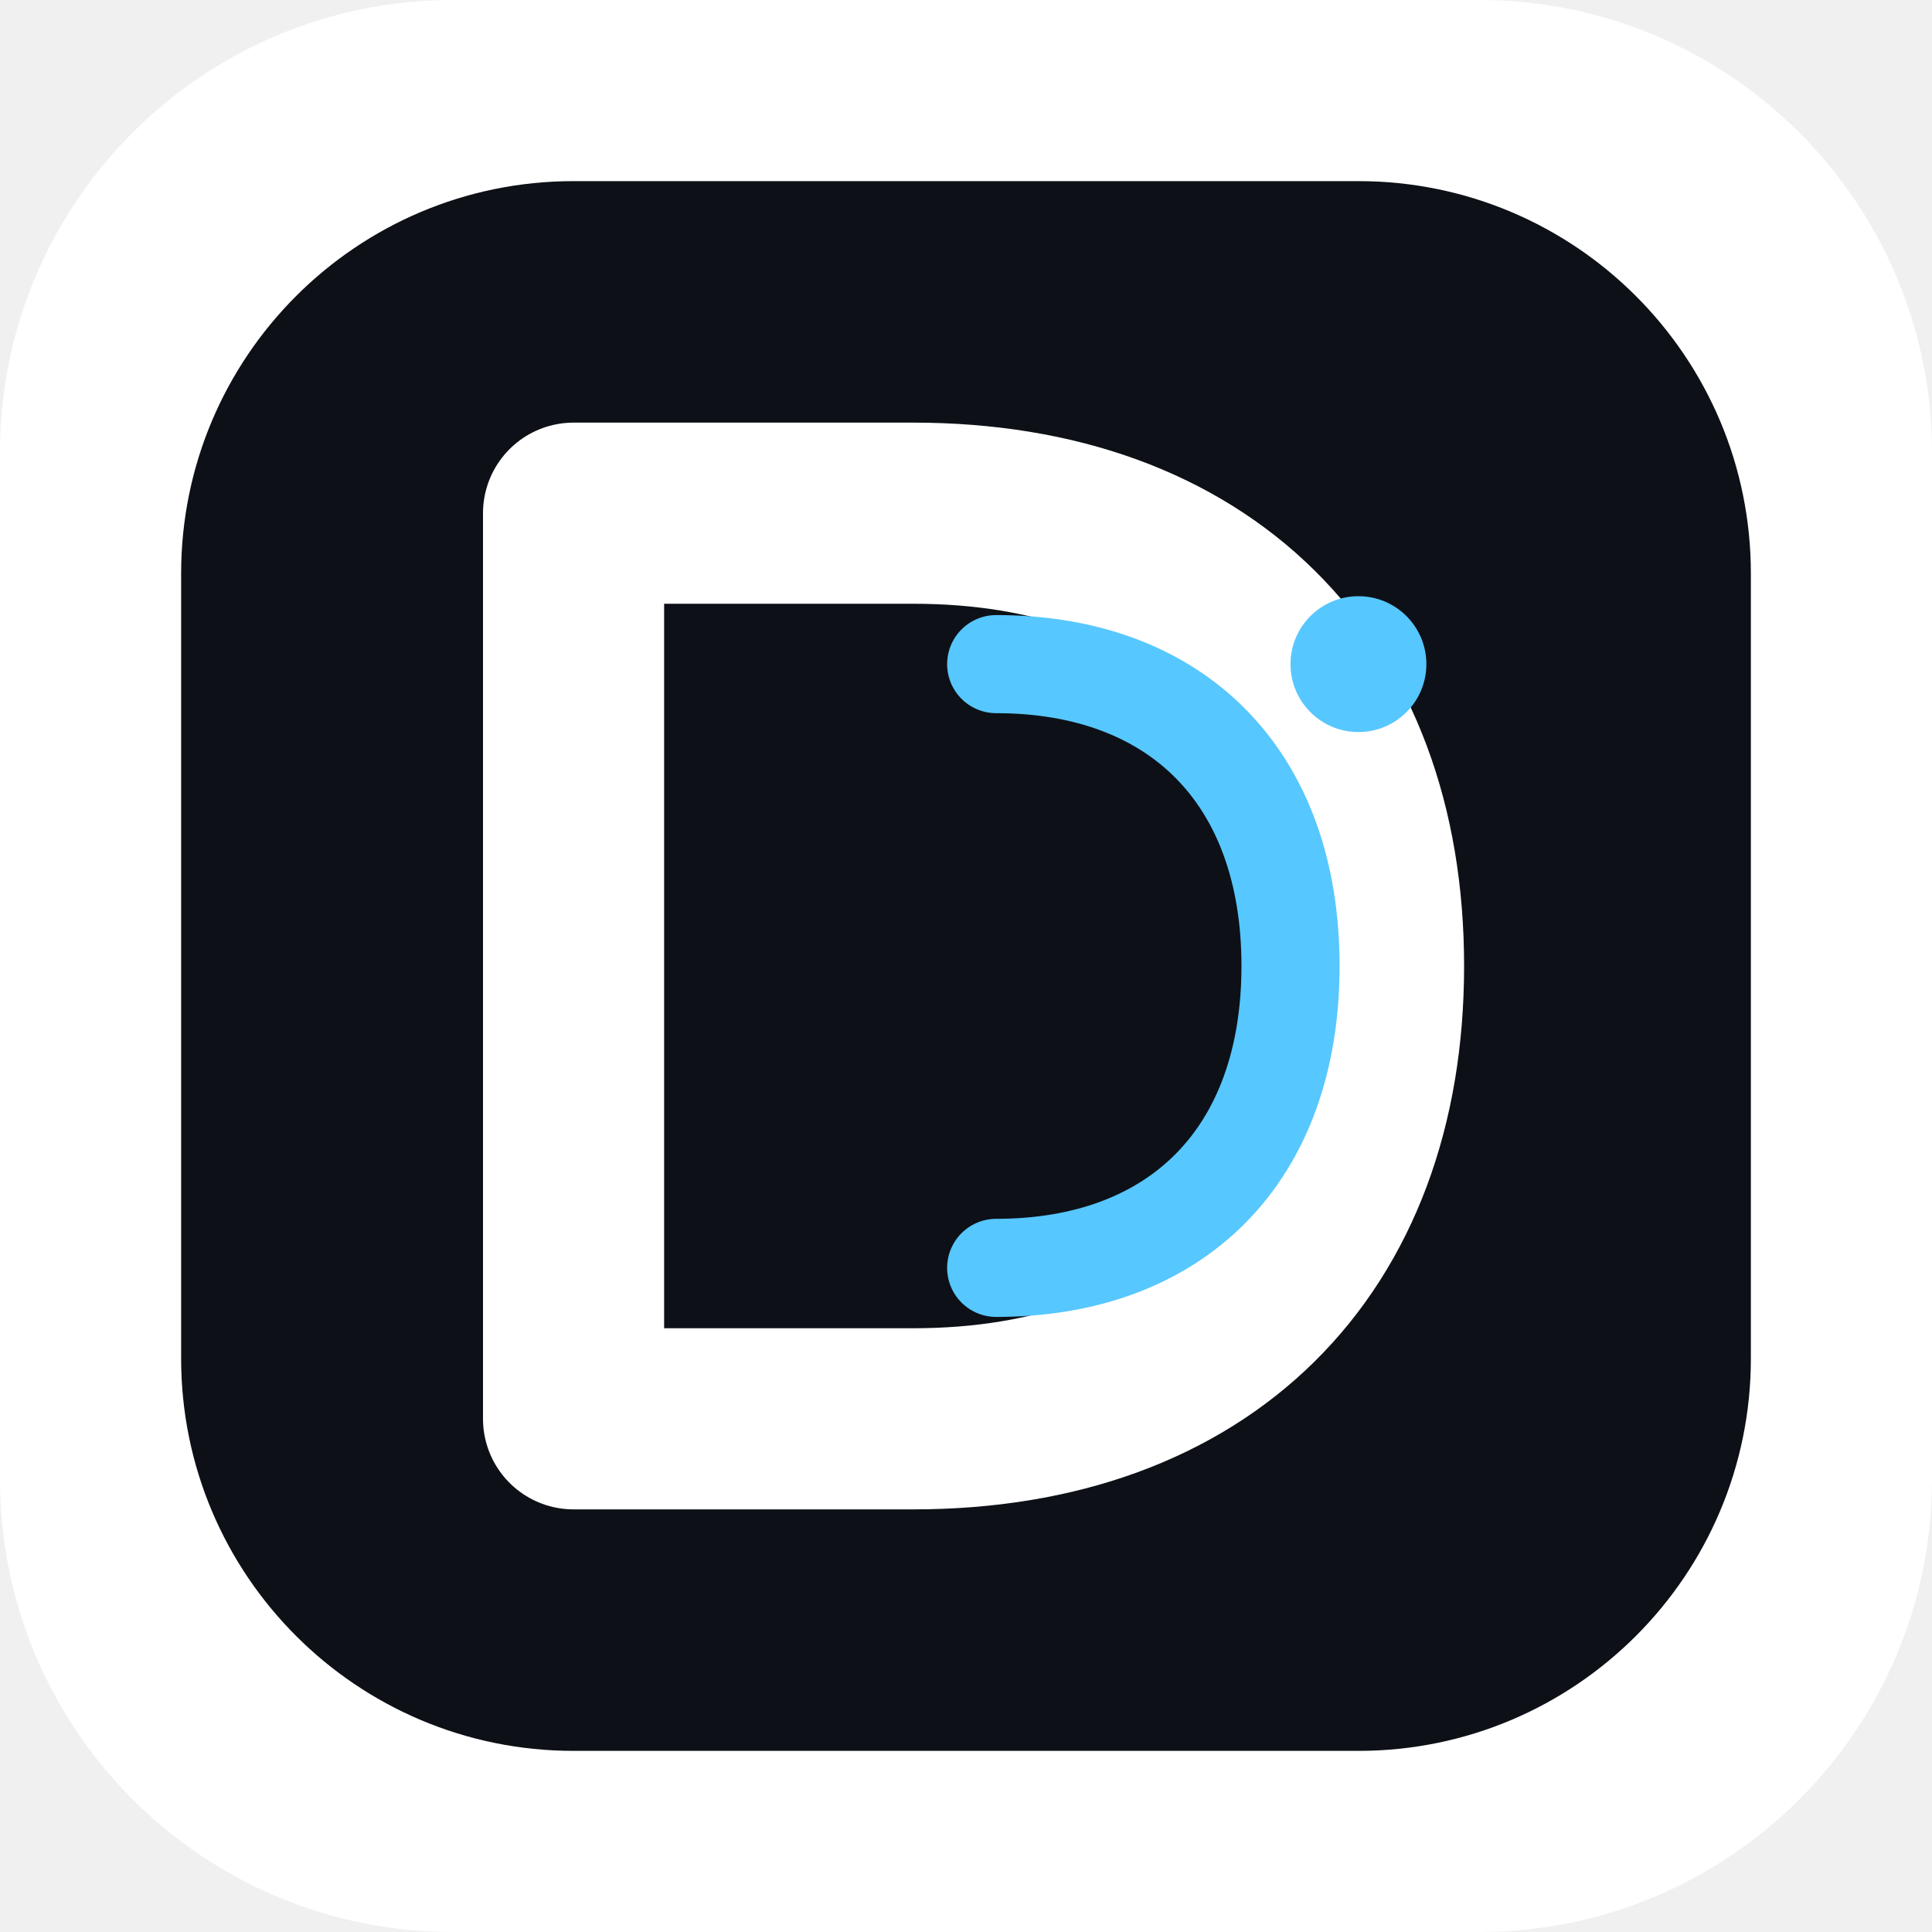
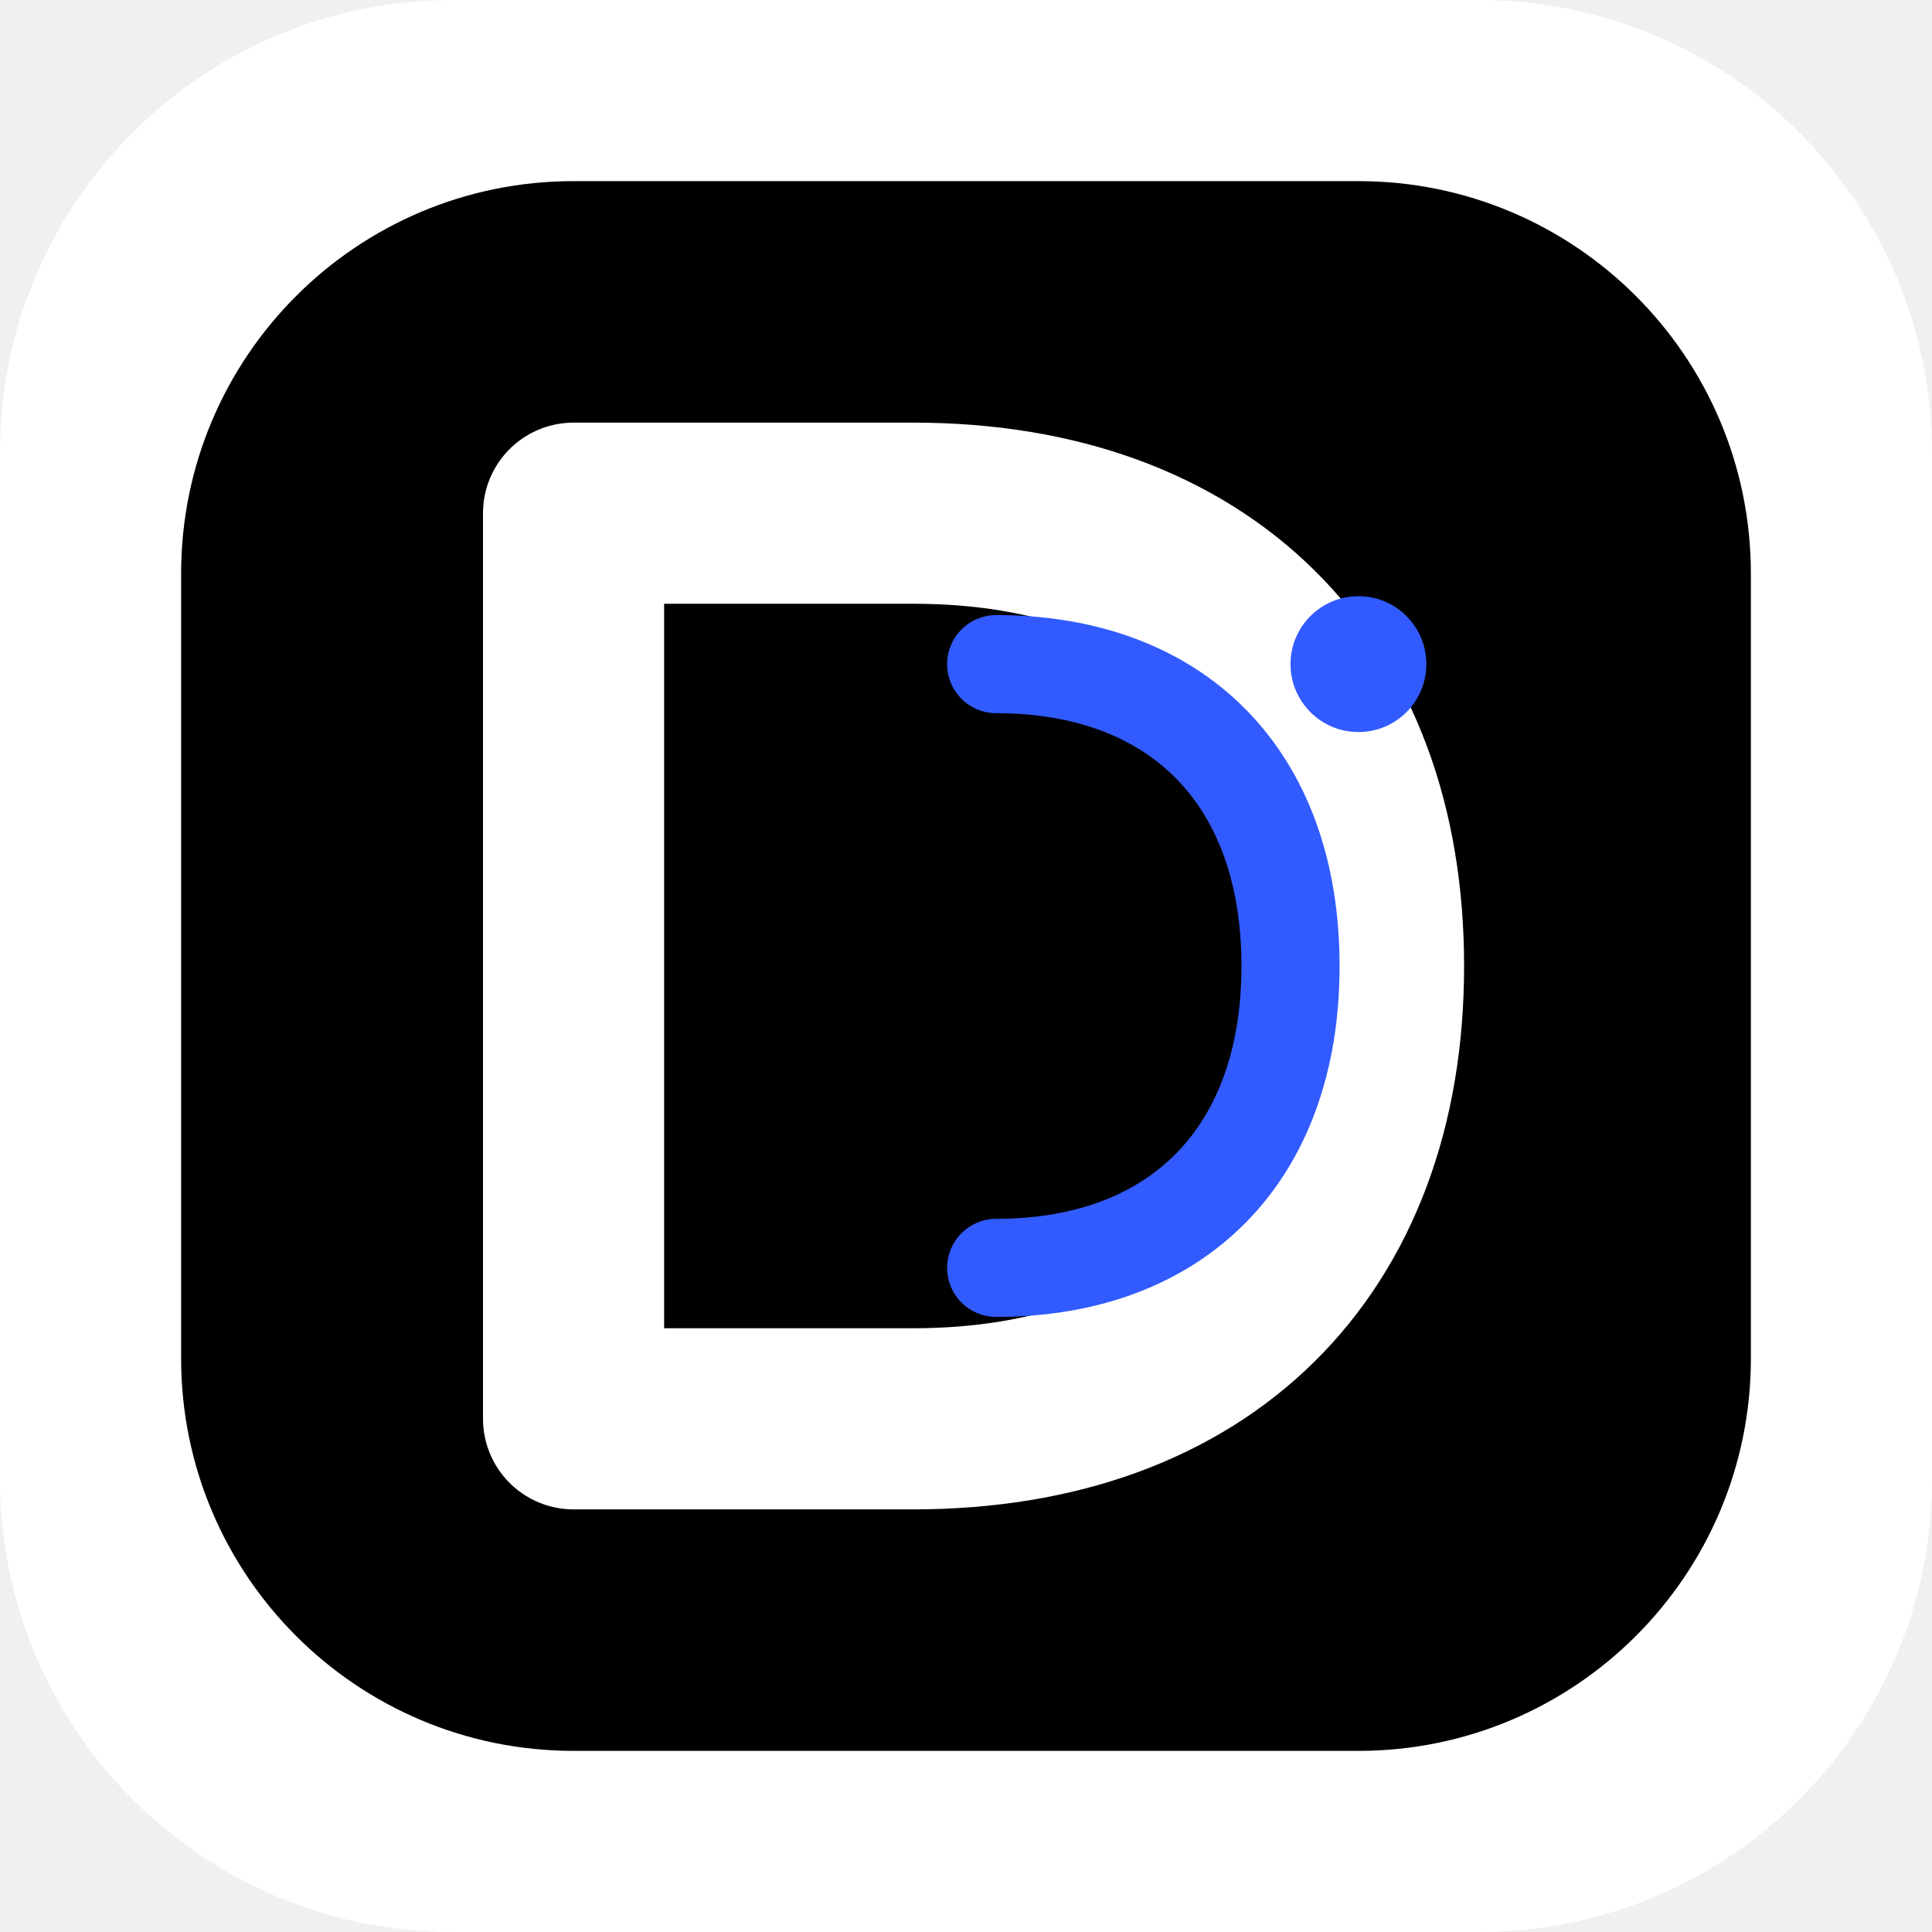
<svg xmlns="http://www.w3.org/2000/svg" viewBox="0 0 512 512" role="img" aria-labelledby="title desc">
  <rect width="512" height="512" rx="120" fill="#ffffff" />
-   <rect x="48" y="48" width="416" height="416" rx="104" fill="#0d1117" />
+   <rect x="48" y="48" width="416" height="416" rx="104" fill="#000000" />
  <path d="M152 136h90c76 0 122 46 122 120s-46 120-122 120h-90z" fill="none" stroke="#ffffff" stroke-linecap="round" stroke-linejoin="round" stroke-width="48" />
-   <path d="M264 176c48 0 78 30 78 80s-30 80-78 80" fill="none" stroke="#57c7ff" stroke-linecap="round" stroke-linejoin="round" stroke-width="26" />
-   <circle cx="360" cy="176" r="18" fill="#57c7ff" />
+   <path d="M264 176c48 0 78 30 78 80s-30 80-78 80" fill="none" stroke="#315bff" stroke-linecap="round" stroke-linejoin="round" stroke-width="26" />
+   <circle cx="360" cy="176" r="18" fill="#315bff" />
</svg>
